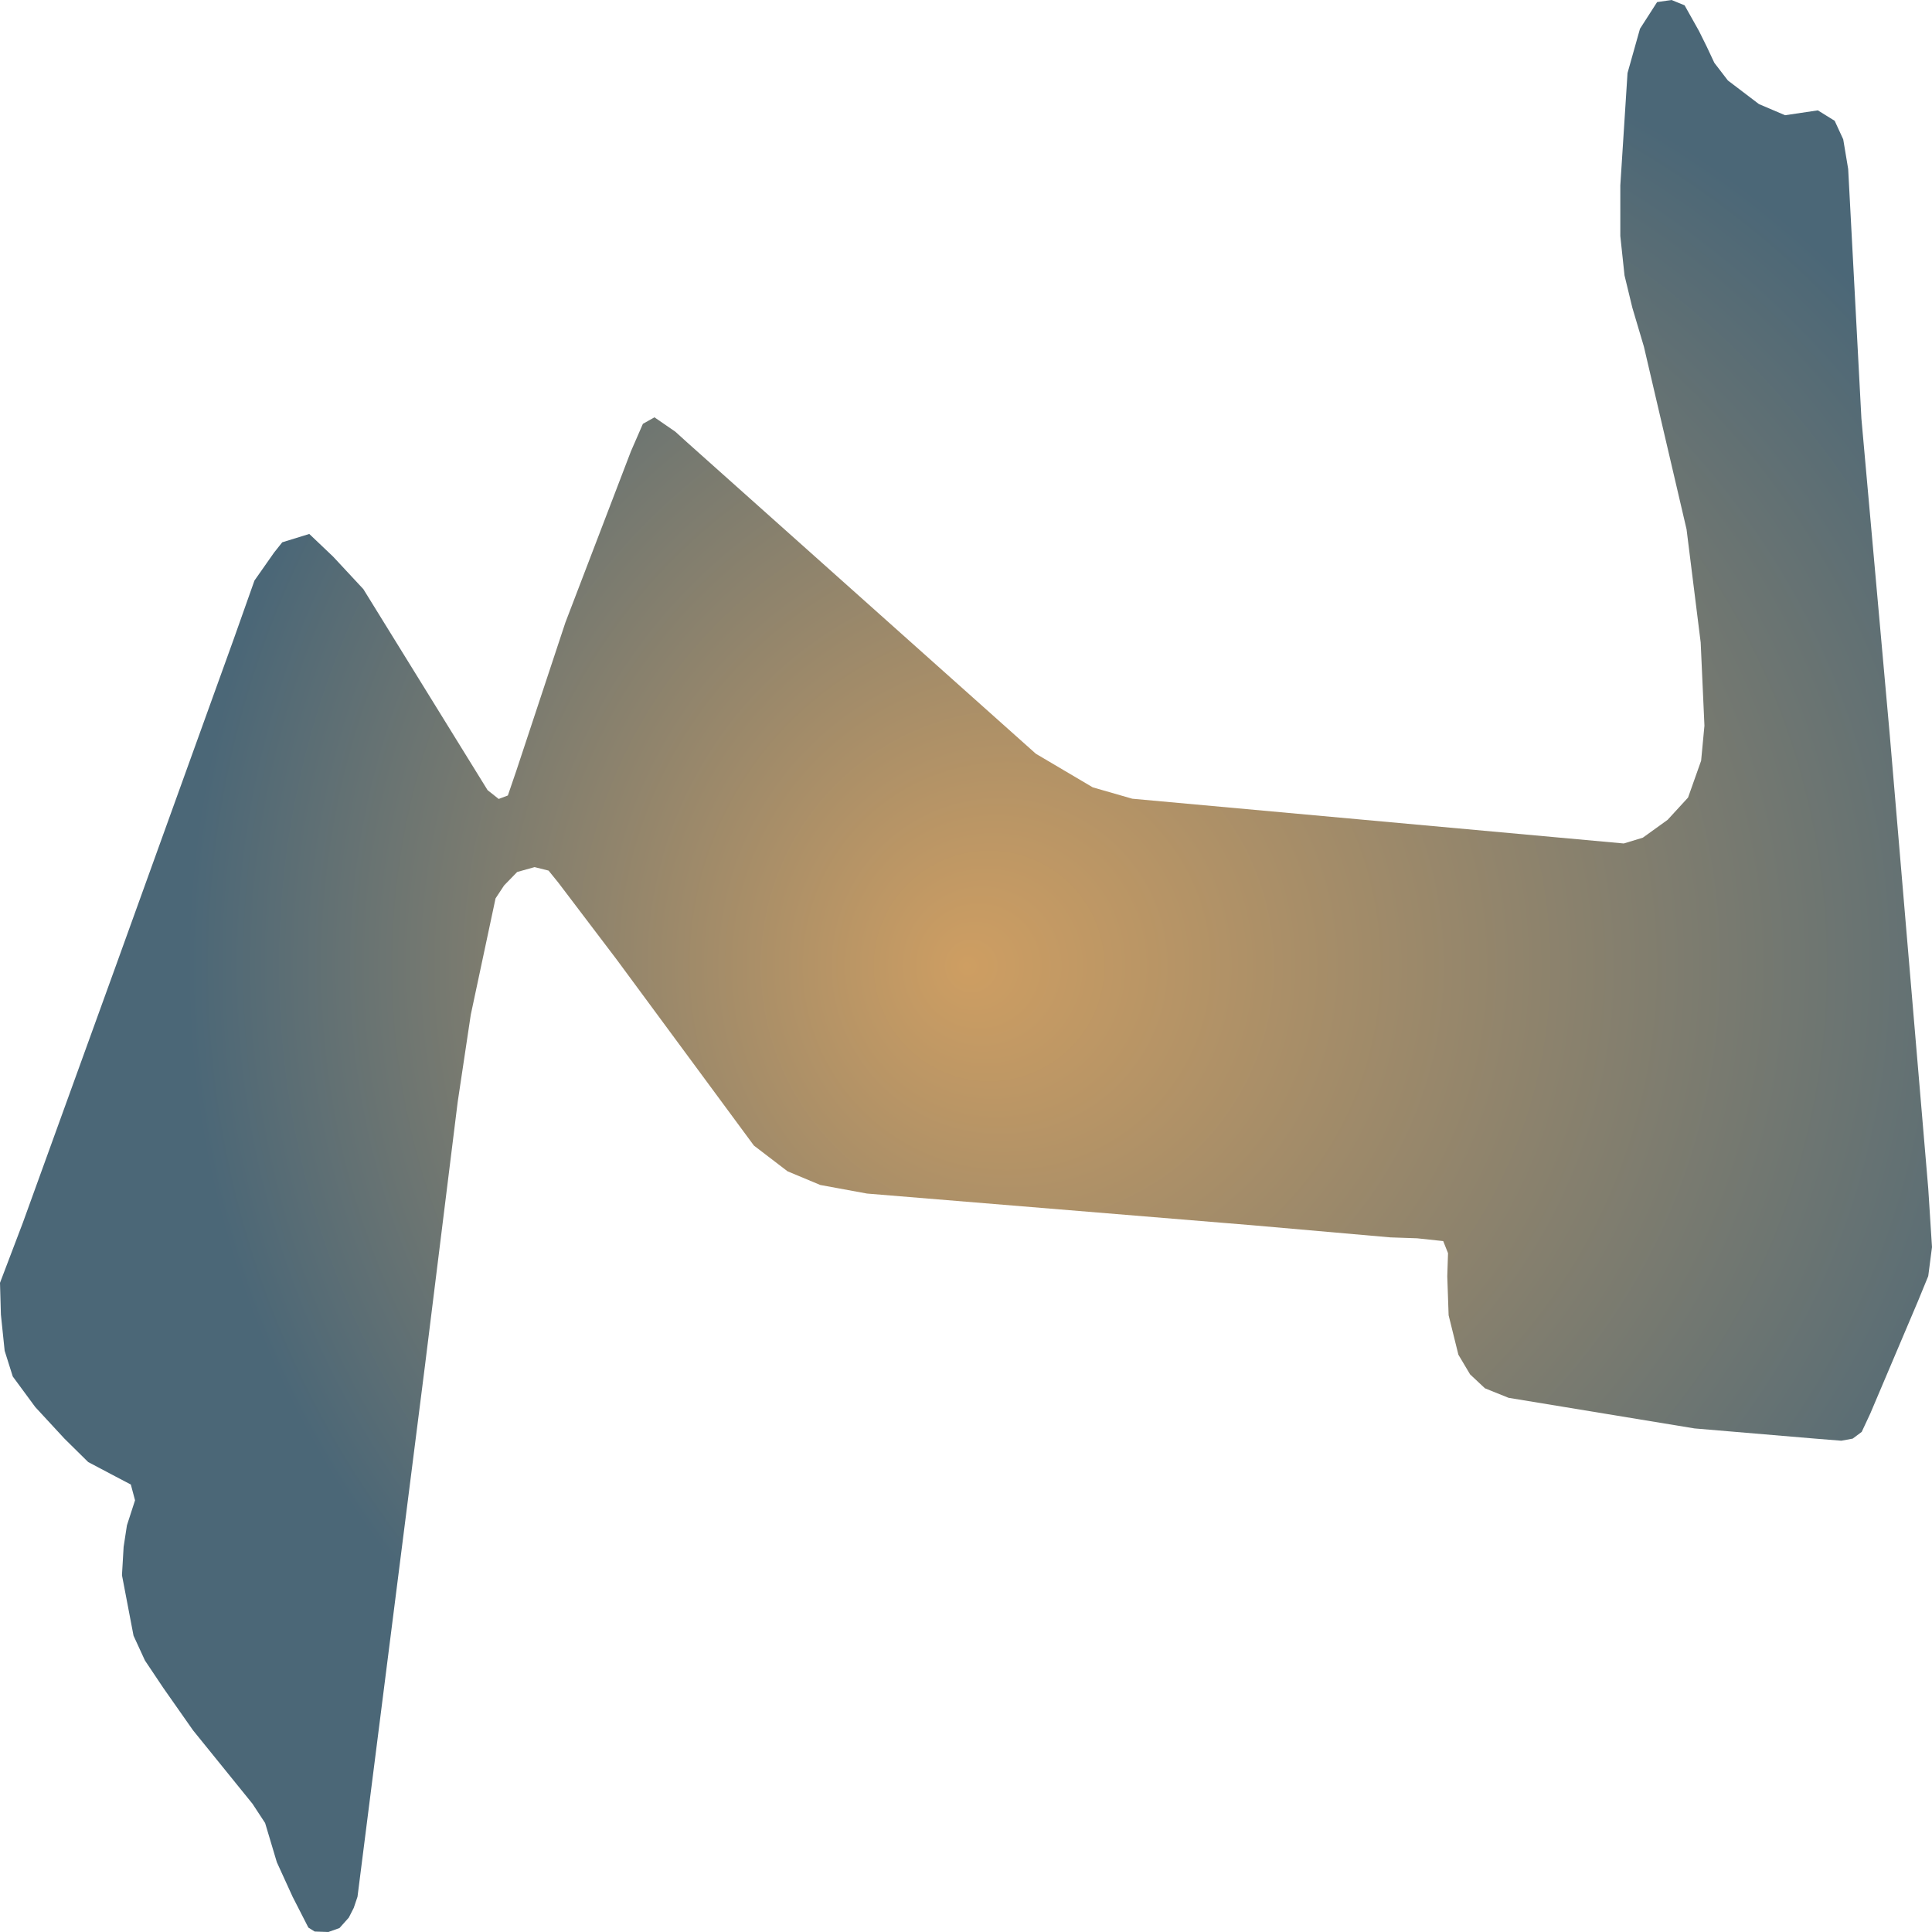
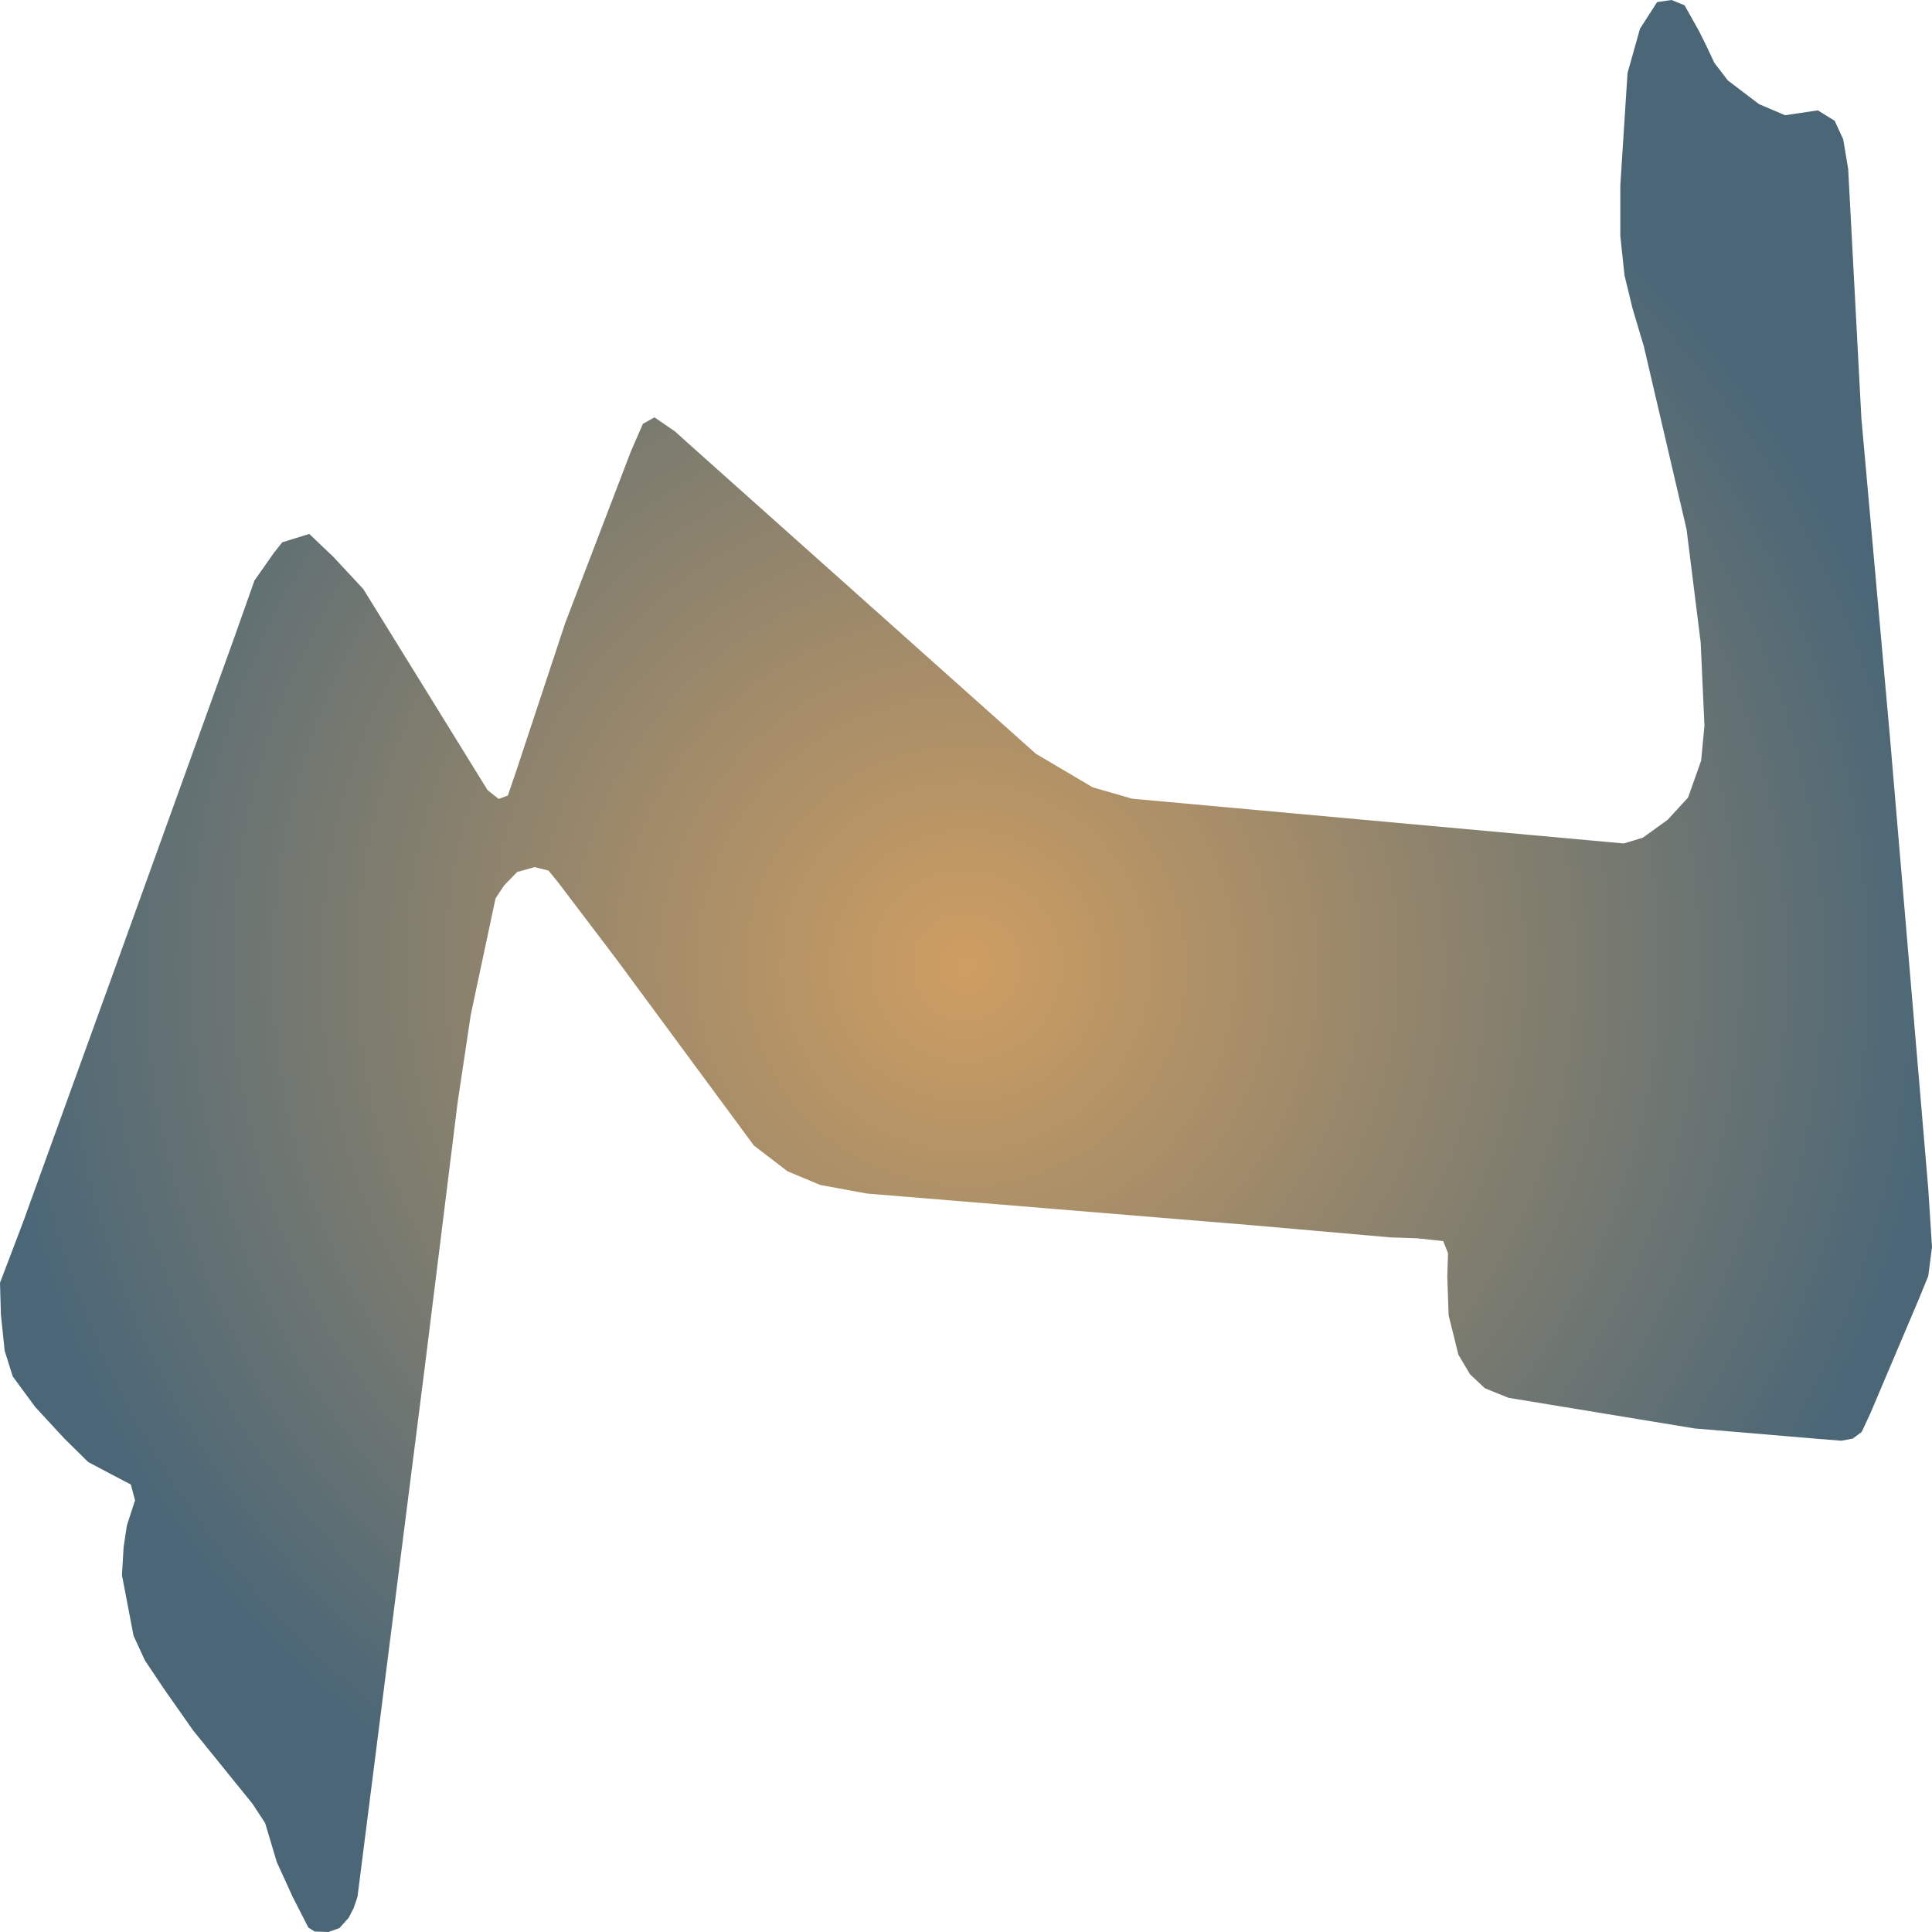
<svg xmlns="http://www.w3.org/2000/svg" width="500" height="500">"<defs>
-     <radialGradient id="grad1" cx="60%" cy="50%" r="50%" fx="50%" fy="50%">
+     <radialGradient id="grad1" cx="50%" cy="50%" r="50%" fx="50%" fy="50%">
      <stop offset="0%" stop-color="#ce9e62" />
      <stop offset="100%" stop-color="#4b6777" />
    </radialGradient>
  </defs>&gt;"<path d="M489.076,190.268 L499.028,307.572 L500.0,322.753 L499.028,330.253 L496.346,336.793 L484.023,365.835 L481.807,370.575 L479.474,372.315 L476.52,372.855 L469.756,372.315 L438.54,369.675 L390.414,361.754 L384.31,359.294 L380.462,355.694 L377.43,350.594 L374.903,340.394 L374.553,330.313 L374.747,324.313 L373.503,321.193 L366.778,320.473 L359.82,320.233 L324.327,317.113 L224.382,308.892 L212.292,306.672 L203.817,303.132 L195.11,296.472 L159.656,248.41 L144.495,228.429 L141.969,225.309 L138.353,224.409 L133.844,225.669 L130.462,229.149 L128.246,232.509 L121.832,262.631 L118.45,285.191 L109.975,353.474 L92.521,490.88 L91.549,493.76 L90.266,496.28 L87.856,498.98 L84.979,500.0 L81.441,499.88 L79.809,498.86 L75.727,490.88 L71.645,481.939 L68.613,471.799 L65.348,466.819 L49.953,447.798 L42.295,436.877 L37.514,429.737 L34.559,423.317 L31.566,407.656 L31.993,400.336 L32.849,394.756 L34.948,388.276 L33.859,384.195 L29.972,382.155 L22.819,378.375 L16.677,372.315 L9.135,364.155 L3.304,356.234 L1.205,349.574 L0.233,340.214 L0.0,331.993 L5.909,316.453 L29.739,250.63 L60.411,165.607 L65.853,150.246 L70.945,142.986 L73.045,140.346 L80.042,138.186 L86.223,144.066 L94.037,152.466 L126.186,204.488 L129.062,206.768 L131.434,205.868 L133.65,199.388 L146.323,161.106 L163.272,116.825 L166.382,109.684 L169.375,108.004 L174.778,111.724 L177.888,114.545 L268.077,195.068 L282.81,203.768 L293.034,206.708 L420.23,218.289 L425.167,216.789 L431.581,212.168 L436.868,206.408 L440.25,196.868 L441.106,187.808 L440.134,166.267 L436.48,136.985 L425.439,89.704 L422.446,79.623 L420.425,71.283 L419.336,61.082 L419.336,48.002 L421.202,18.901 L424.429,7.44 L428.86,0.54 L432.592,-5.684341886080802e-14 L435.974,1.38 L439.706,8.04 L441.728,12.12 L443.671,16.261 L447.17,20.821 L455.217,26.941 L461.981,29.821 L470.456,28.561 L474.81,31.261 L477.025,36.061 L478.308,43.742 L481.729,108.304 L489.076,190.268" fill="url(#grad1)" stroke="none" />
</svg>
